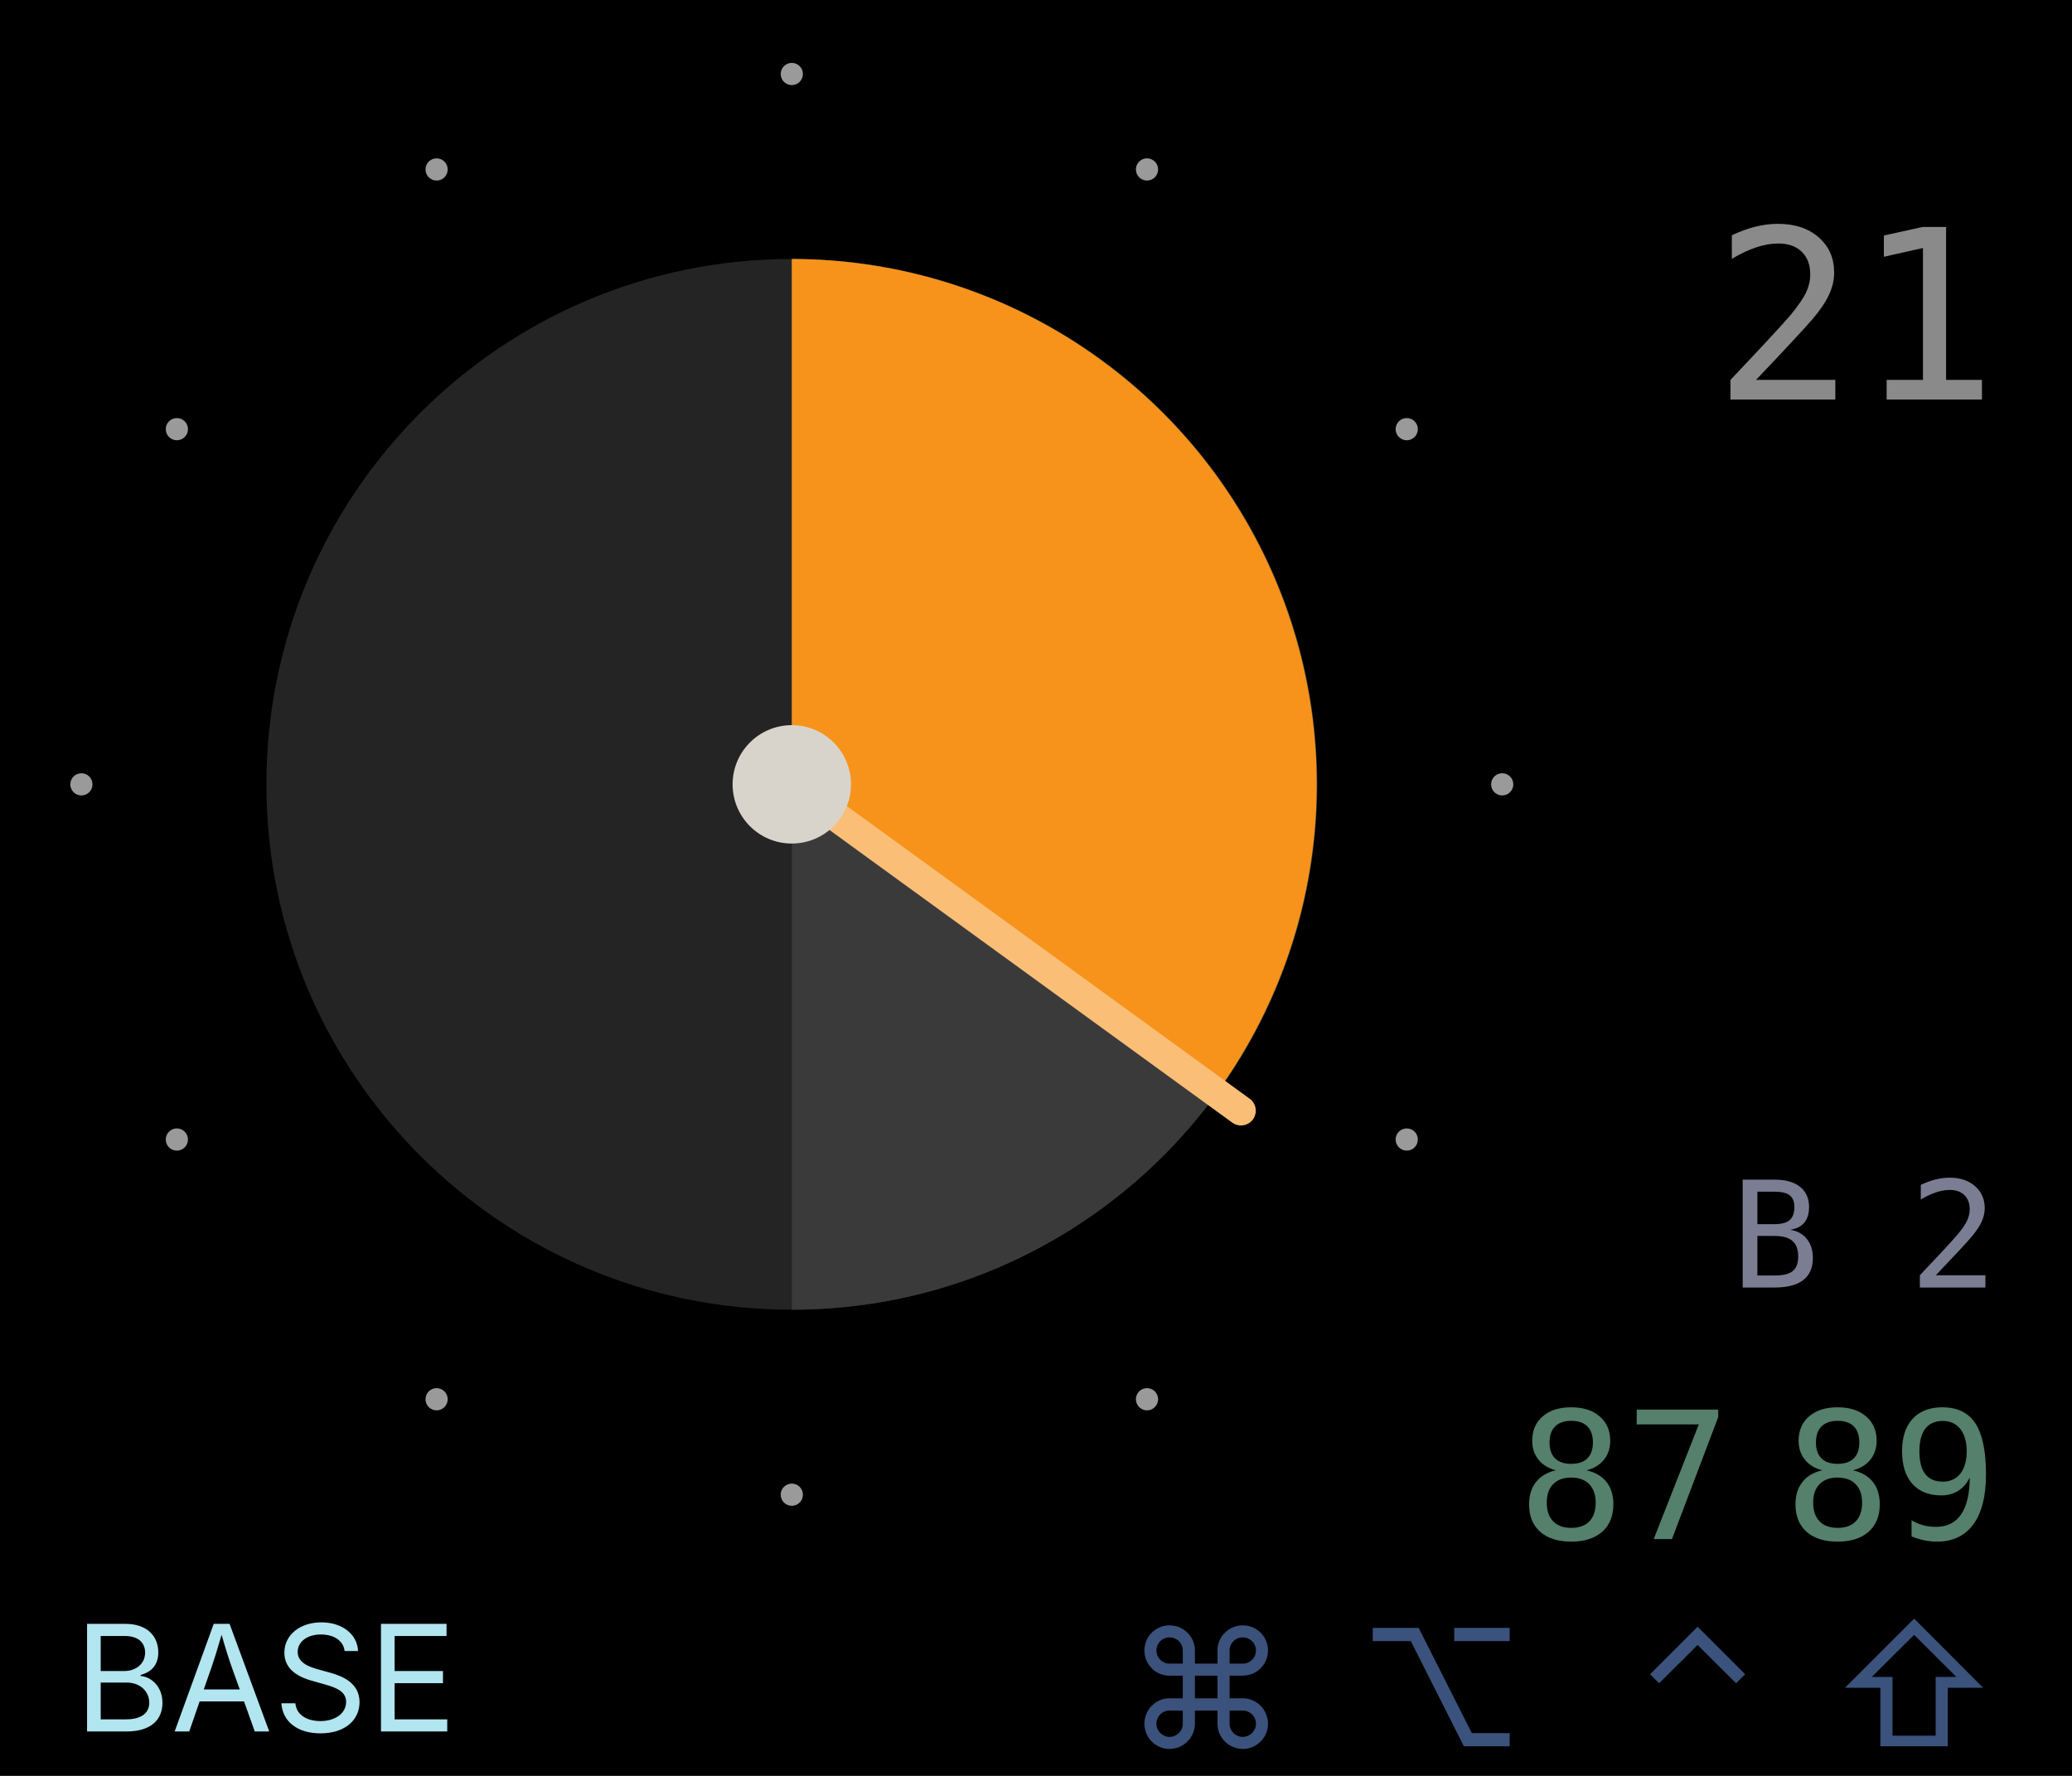
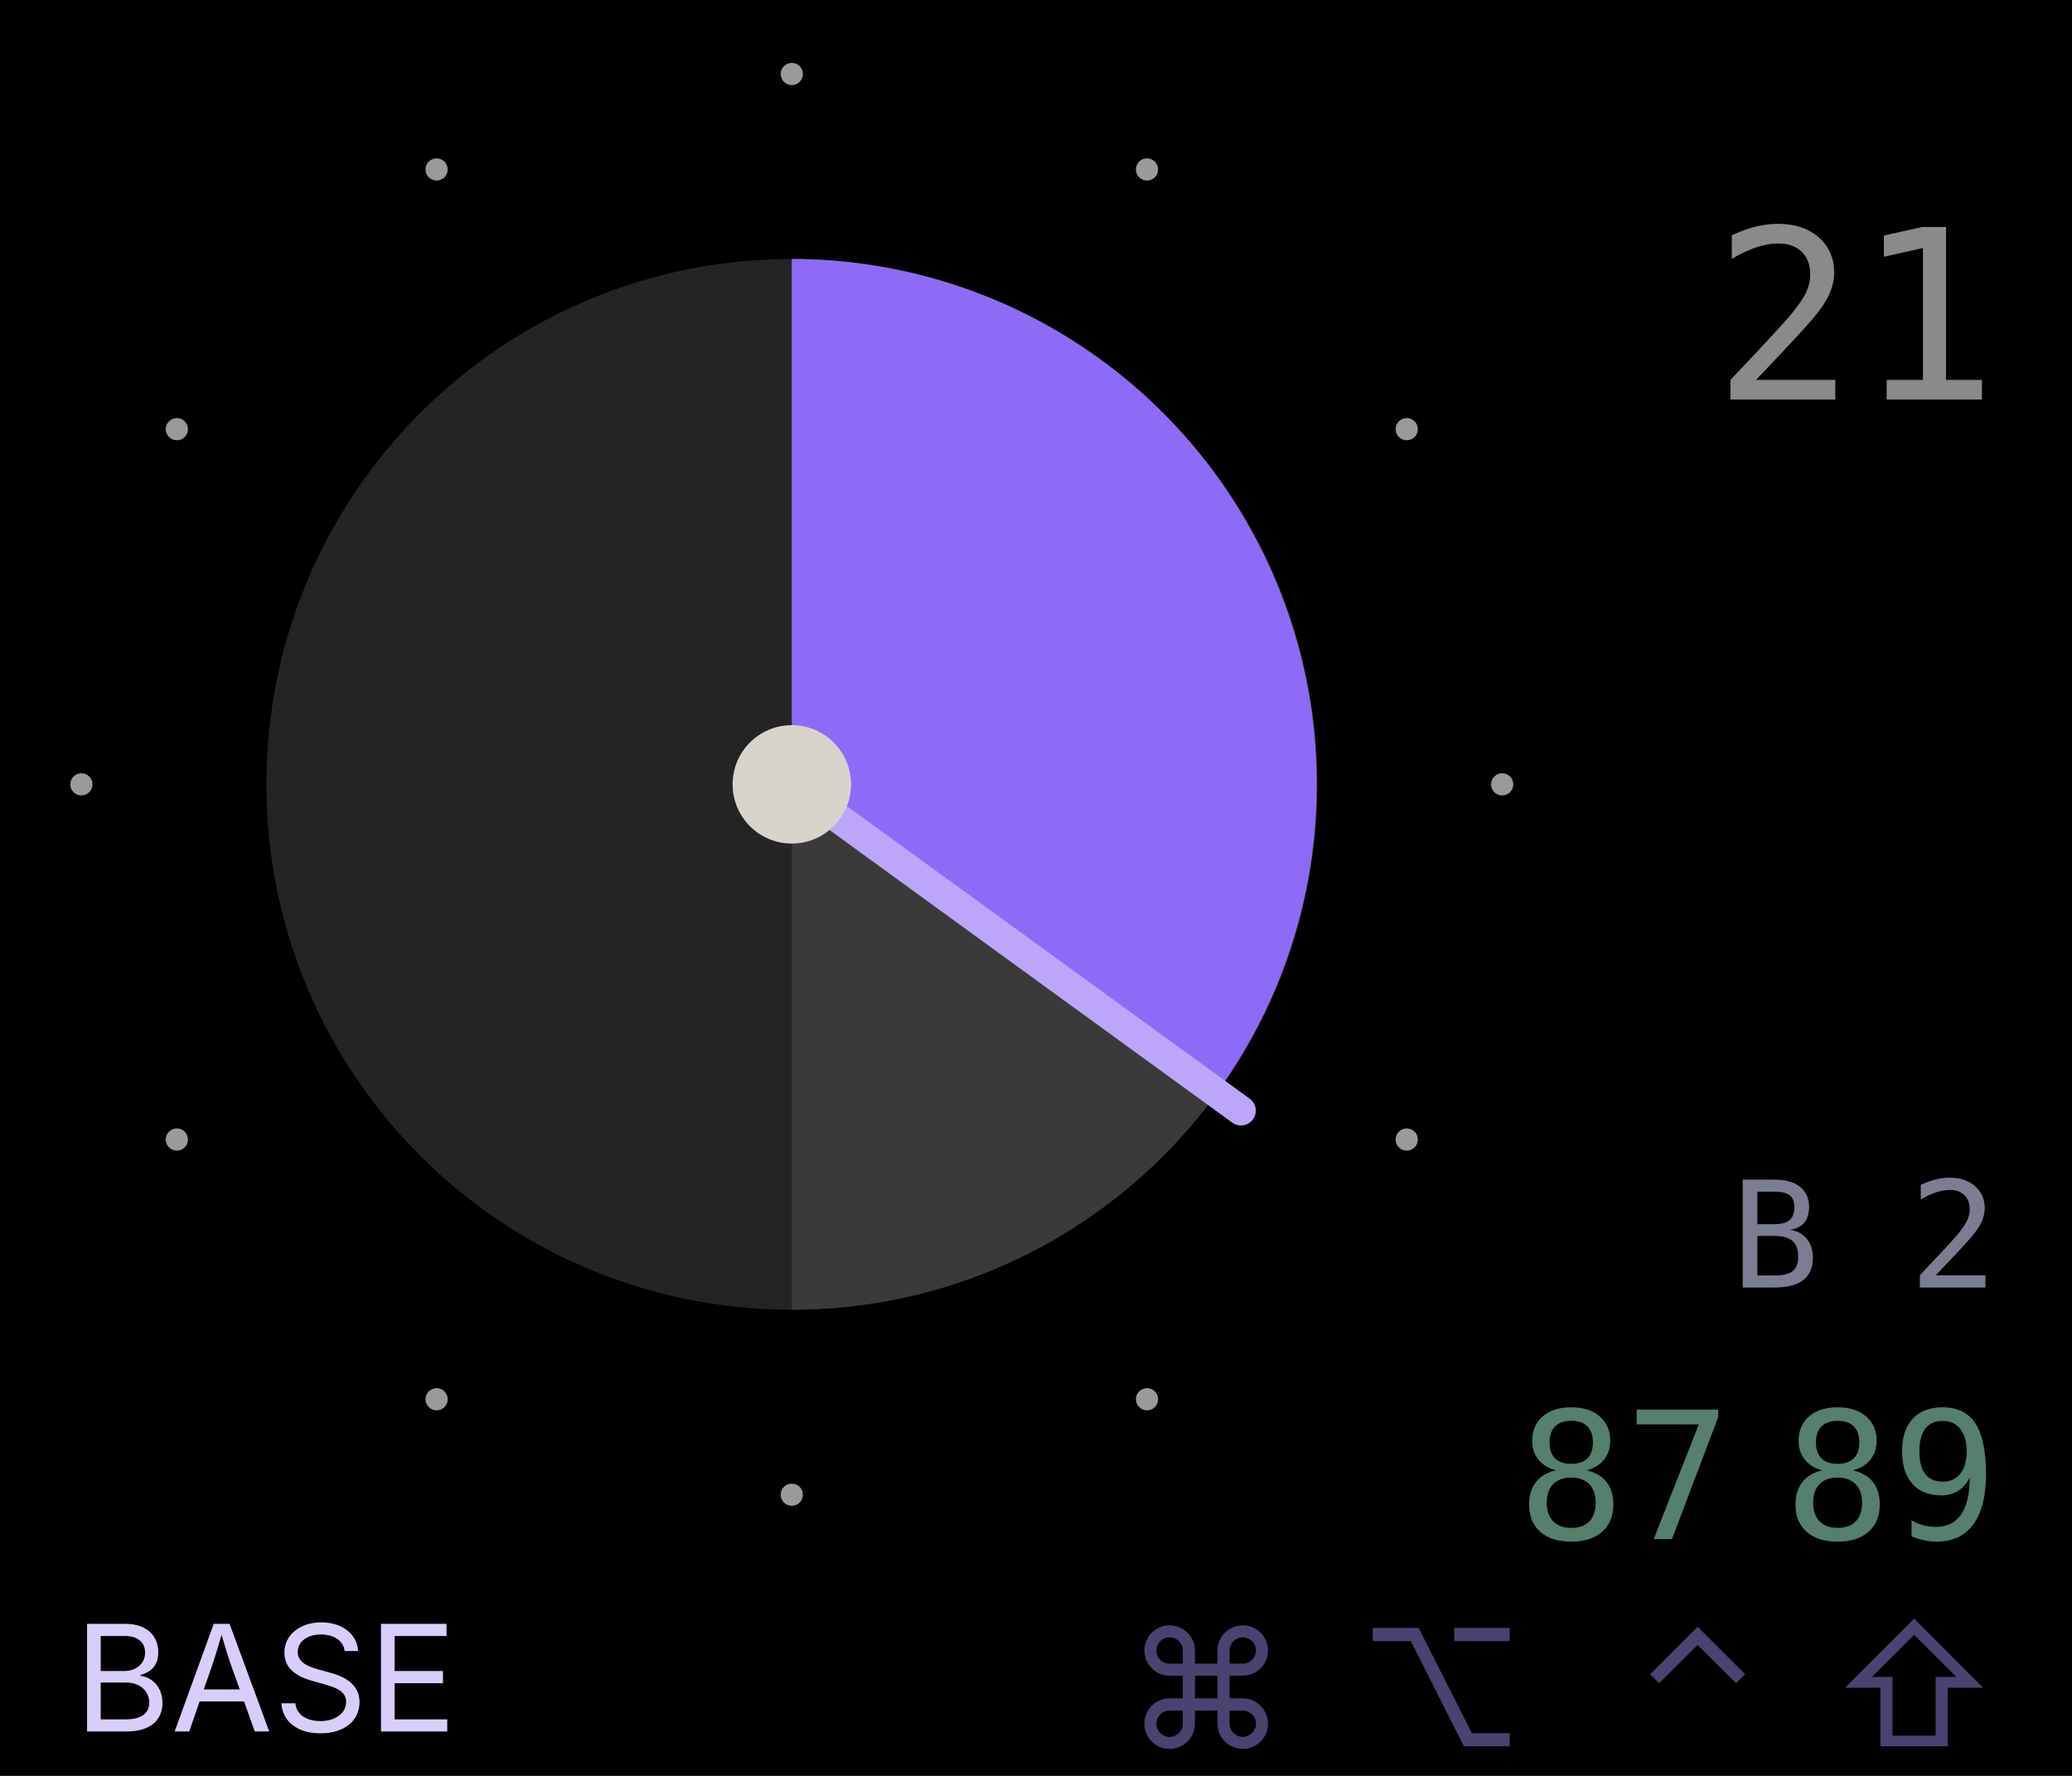
<svg xmlns="http://www.w3.org/2000/svg" width="560" height="480" viewBox="0 0 280 240" role="img" aria-label="Dial layout, 21 minutes remaining of a 60 minute face">
  <rect width="280" height="240" fill="#000000" />
  <circle cx="107.0" cy="10.0" r="1.5" fill="#9a9a9a" />
  <circle cx="155.0" cy="22.9" r="1.5" fill="#9a9a9a" />
  <circle cx="190.1" cy="58.0" r="1.5" fill="#9a9a9a" />
  <circle cx="203.0" cy="106.0" r="1.5" fill="#9a9a9a" />
  <circle cx="190.1" cy="154.0" r="1.5" fill="#9a9a9a" />
  <circle cx="155.0" cy="189.1" r="1.5" fill="#9a9a9a" />
  <circle cx="107.0" cy="202.0" r="1.5" fill="#9a9a9a" />
  <circle cx="59.0" cy="189.1" r="1.5" fill="#9a9a9a" />
  <circle cx="23.9" cy="154.0" r="1.5" fill="#9a9a9a" />
  <circle cx="11.0" cy="106.0" r="1.5" fill="#9a9a9a" />
  <circle cx="23.9" cy="58.0" r="1.5" fill="#9a9a9a" />
  <circle cx="59.0" cy="22.9" r="1.5" fill="#9a9a9a" />
  <circle cx="107" cy="106" r="71" fill="#242424" />
  <path d="M 107 106 L 107 35 A 71 71 0 0 1 107.0 177.0 Z" fill="#3a3a3a" />
-   <path d="M 107 106 L 107 35 A 71 71 0 0 1 164.4 147.7 Z" fill="#f7931b" />
-   <line x1="107" y1="106" x2="167.7" y2="150.1" stroke="#fabe76" stroke-width="4" stroke-linecap="round" />
+   <path d="M 107 106 L 107 35 A 71 71 0 0 1 164.4 147.7 Z" fill="#8e6bf7" />
+   <line x1="107" y1="106" x2="167.7" y2="150.1" stroke="#bba6fa" stroke-width="4" stroke-linecap="round" />
  <circle cx="107" cy="106" r="8" fill="#d8d4cc" />
  <text x="270" y="54" text-anchor="end" font-family="ui-monospace,'SF Mono',Menlo,Consolas,monospace" font-size="32" fill="#8a8a8a">21</text>
  <text x="270" y="174" text-anchor="end" font-family="ui-monospace,'SF Mono',Menlo,Consolas,monospace" font-size="20" fill="#7b7d93">B 2</text>
  <text x="234" y="208" text-anchor="end" font-family="ui-monospace,'SF Mono',Menlo,Consolas,monospace" font-size="24" fill="#54806c">87</text>
  <text x="270" y="208" text-anchor="end" font-family="ui-monospace,'SF Mono',Menlo,Consolas,monospace" font-size="24" fill="#54806c">89</text>
-   <text x="10" y="234" font-family="Inter,'Helvetica Neue',Arial,sans-serif" font-size="20" fill="#b1e5f0">BASE</text>
-   <text x="174" y="236" text-anchor="end" font-family="Inter,'Helvetica Neue',Arial,sans-serif" font-size="22" fill="#3b527c">⌘</text>
-   <text x="206" y="236" text-anchor="end" font-family="Inter,'Helvetica Neue',Arial,sans-serif" font-size="22" fill="#3b527c">⌥</text>
-   <text x="238" y="236" text-anchor="end" font-family="Inter,'Helvetica Neue',Arial,sans-serif" font-size="22" fill="#3b527c">⌃</text>
-   <text x="270" y="236" text-anchor="end" font-family="Inter,'Helvetica Neue',Arial,sans-serif" font-size="22" fill="#3b527c">⇧</text>
+   <text x="10" y="234" font-family="Inter,'Helvetica Neue',Arial,sans-serif" font-size="20" fill="#d9cefb">BASE</text>
+   <text x="174" y="236" text-anchor="end" font-family="Inter,'Helvetica Neue',Arial,sans-serif" font-size="22" fill="#4a4270">⌘</text>
+   <text x="206" y="236" text-anchor="end" font-family="Inter,'Helvetica Neue',Arial,sans-serif" font-size="22" fill="#4a4270">⌥</text>
+   <text x="238" y="236" text-anchor="end" font-family="Inter,'Helvetica Neue',Arial,sans-serif" font-size="22" fill="#4a4270">⌃</text>
+   <text x="270" y="236" text-anchor="end" font-family="Inter,'Helvetica Neue',Arial,sans-serif" font-size="22" fill="#4a4270">⇧</text>
</svg>
